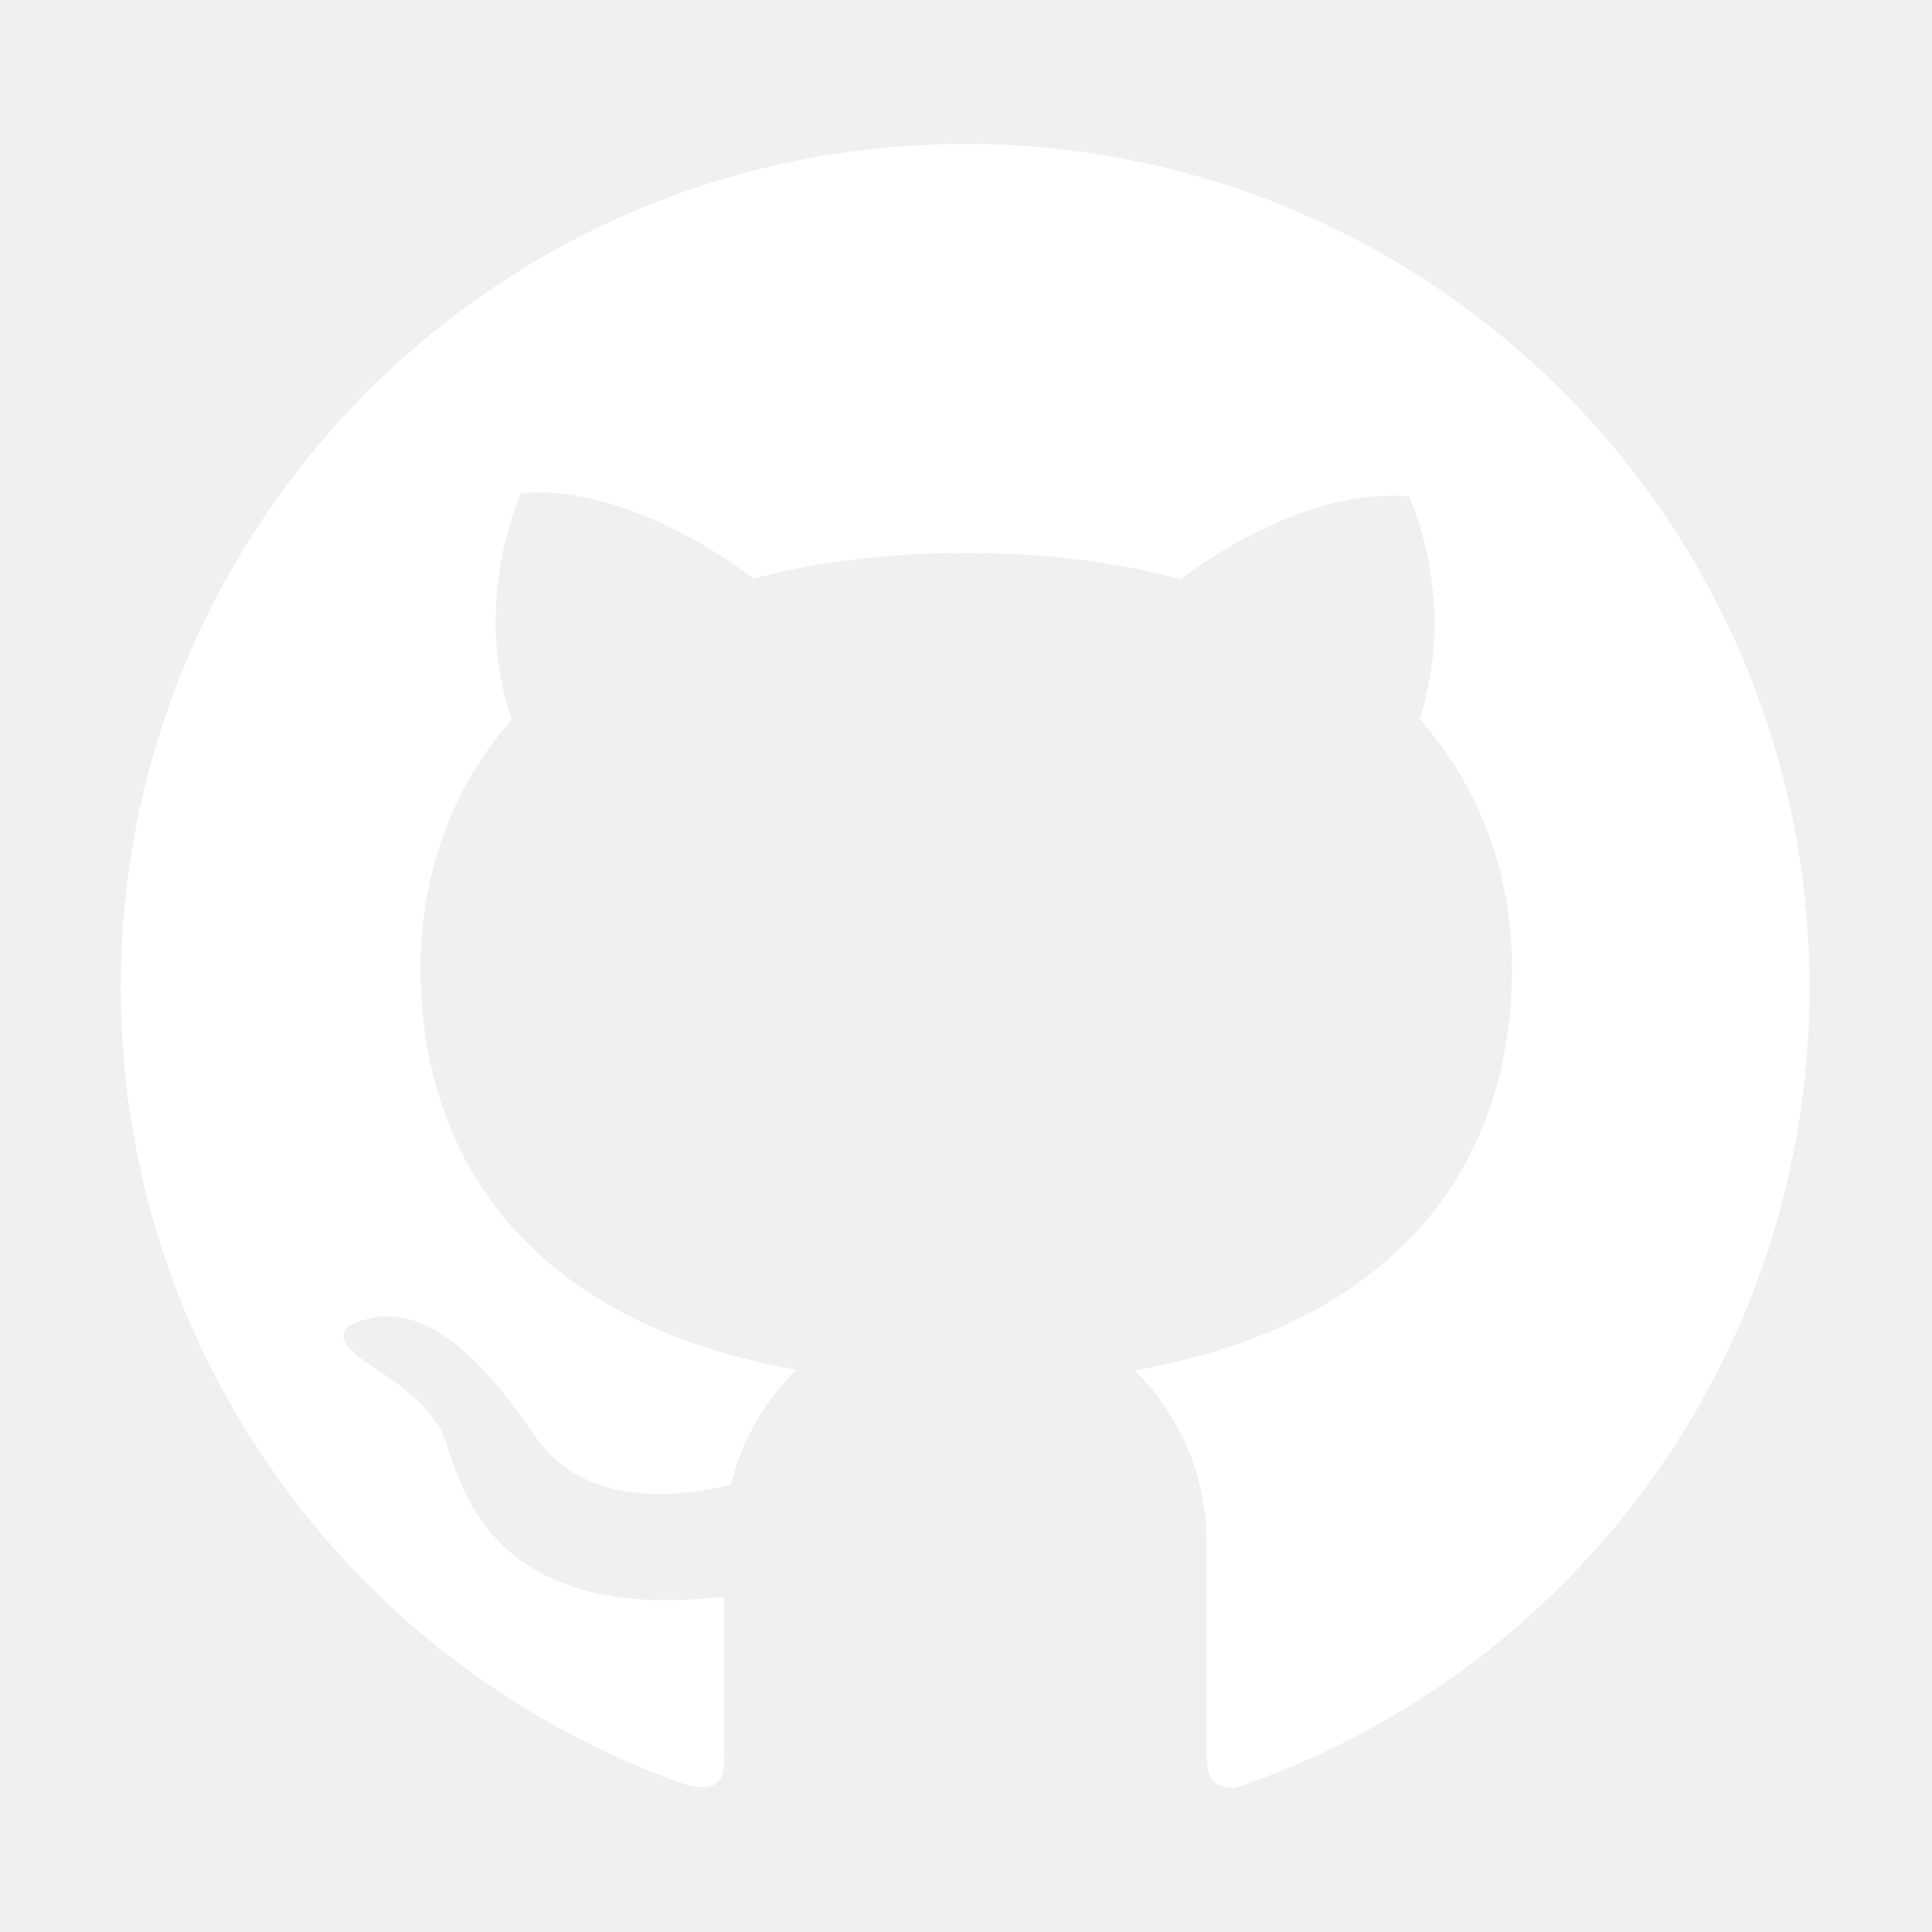
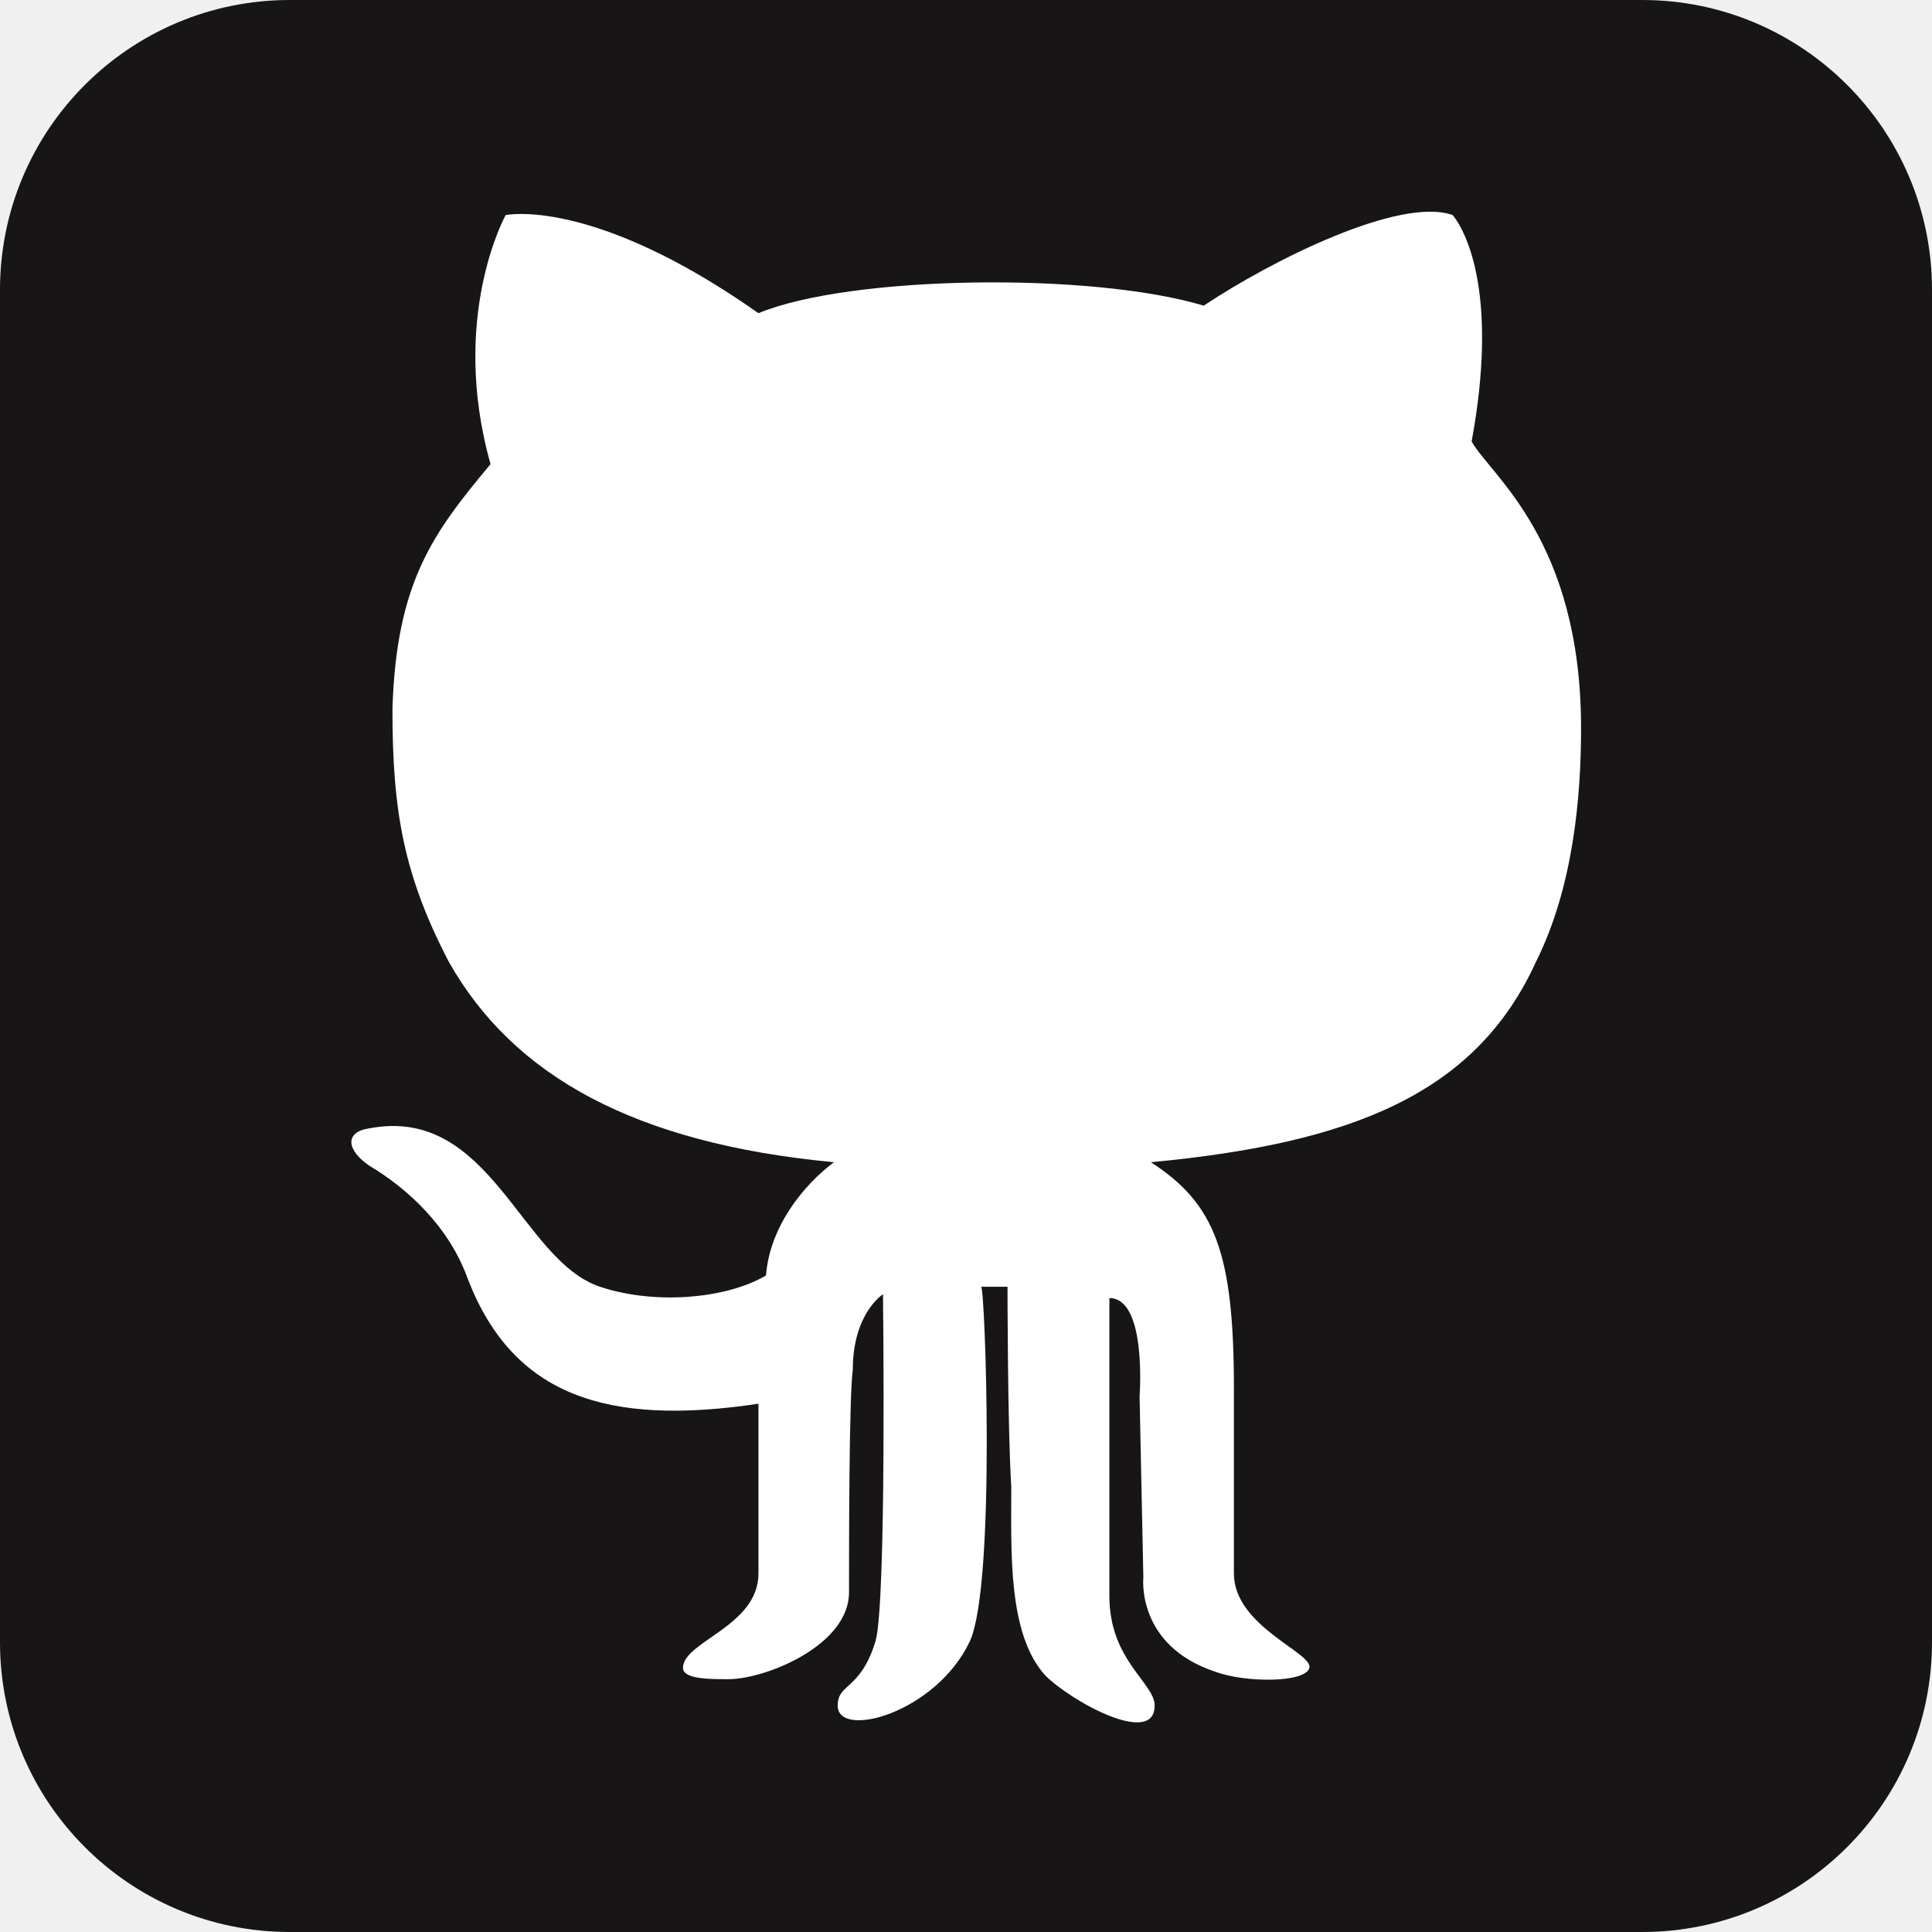
- <svg xmlns="http://www.w3.org/2000/svg" width="1024px" height="1024px" viewBox="0 0 1024 1024" class="icon" fill="white">
-   <path d="M511.6 76.3C264.3 76.2 64 276.4 64 523.5 64 718.9 189.3 885 363.8 946c23.5 5.9 19.9-10.8 19.9-22.2v-77.5c-135.7 15.9-141.2-73.9-150.3-88.9C215 726 171.5 718 184.5 703c30.9-15.9 62.4 4 98.9 57.9 26.4 39.1 77.9 32.5 104 26 5.7-23.5 17.9-44.5 34.7-60.8-140.6-25.2-199.2-111-199.2-213 0-49.5 16.3-95 48.3-131.7-20.4-60.5 1.9-112.3 4.9-120 58.1-5.2 118.5 41.6 123.2 45.3 33-8.9 70.7-13.6 112.9-13.6 42.4 0 80.2 4.9 113.5 13.9 11.3-8.6 67.3-48.8 121.3-43.9 2.9 7.7 24.7 58.3 5.5 118 32.4 36.8 48.9 82.7 48.9 132.3 0 102.2-59 188.1-200 212.9a127.5 127.5 0 0 1 38.1 91v112.5c.8 9 0 17.9 15 17.9 177.1-59.7 304.6-227 304.6-424.1 0-247.2-200.4-447.3-447.5-447.3z" />
+ <svg xmlns="http://www.w3.org/2000/svg" height="512" width="512">
+   <rect width="512" height="512" fill="#171515" rx="15%" />
+   <path fill="#fff" d="M119 255c17 30 49 48 102 53-8 6-17 17-18 30-10 6-29 8-44 3-21-7-29-48-61-42-7 1-6 6 0 10 10 6 21 16 26 30 12 31 37 39 77 33v45c0 14-20 18-20 25 0 3 7 3 12 3 10 0 32-9 32-23 0-12 0-52 1-59 0-15 8-20 8-20s1 82-2 92c-4 13-10 11-10 17 0 9 26 2 35-17 7-15 4-95 3-94h7s0 37 1 53c0 17-1 39 9 50 7 7 29 19 29 8 0-6-12-12-12-29v-79c10 0 8 26 8 26l1 48s-2 18 19 25c8 3 24 3 25-1s-20-11-20-25v-49c0-36-5-49-22-60 53-5 86-18 102-53 10-20 12-44 12-62 0-50-24-67-29-76 7-38-1-55-5-60-14-5-48 12-66 24-30-9-94-8-118 2-44-31-67-26-67-26s-15 27-4 66c-15 18-25 31-26 65 0 27 3 44 15 67z" />
</svg>
